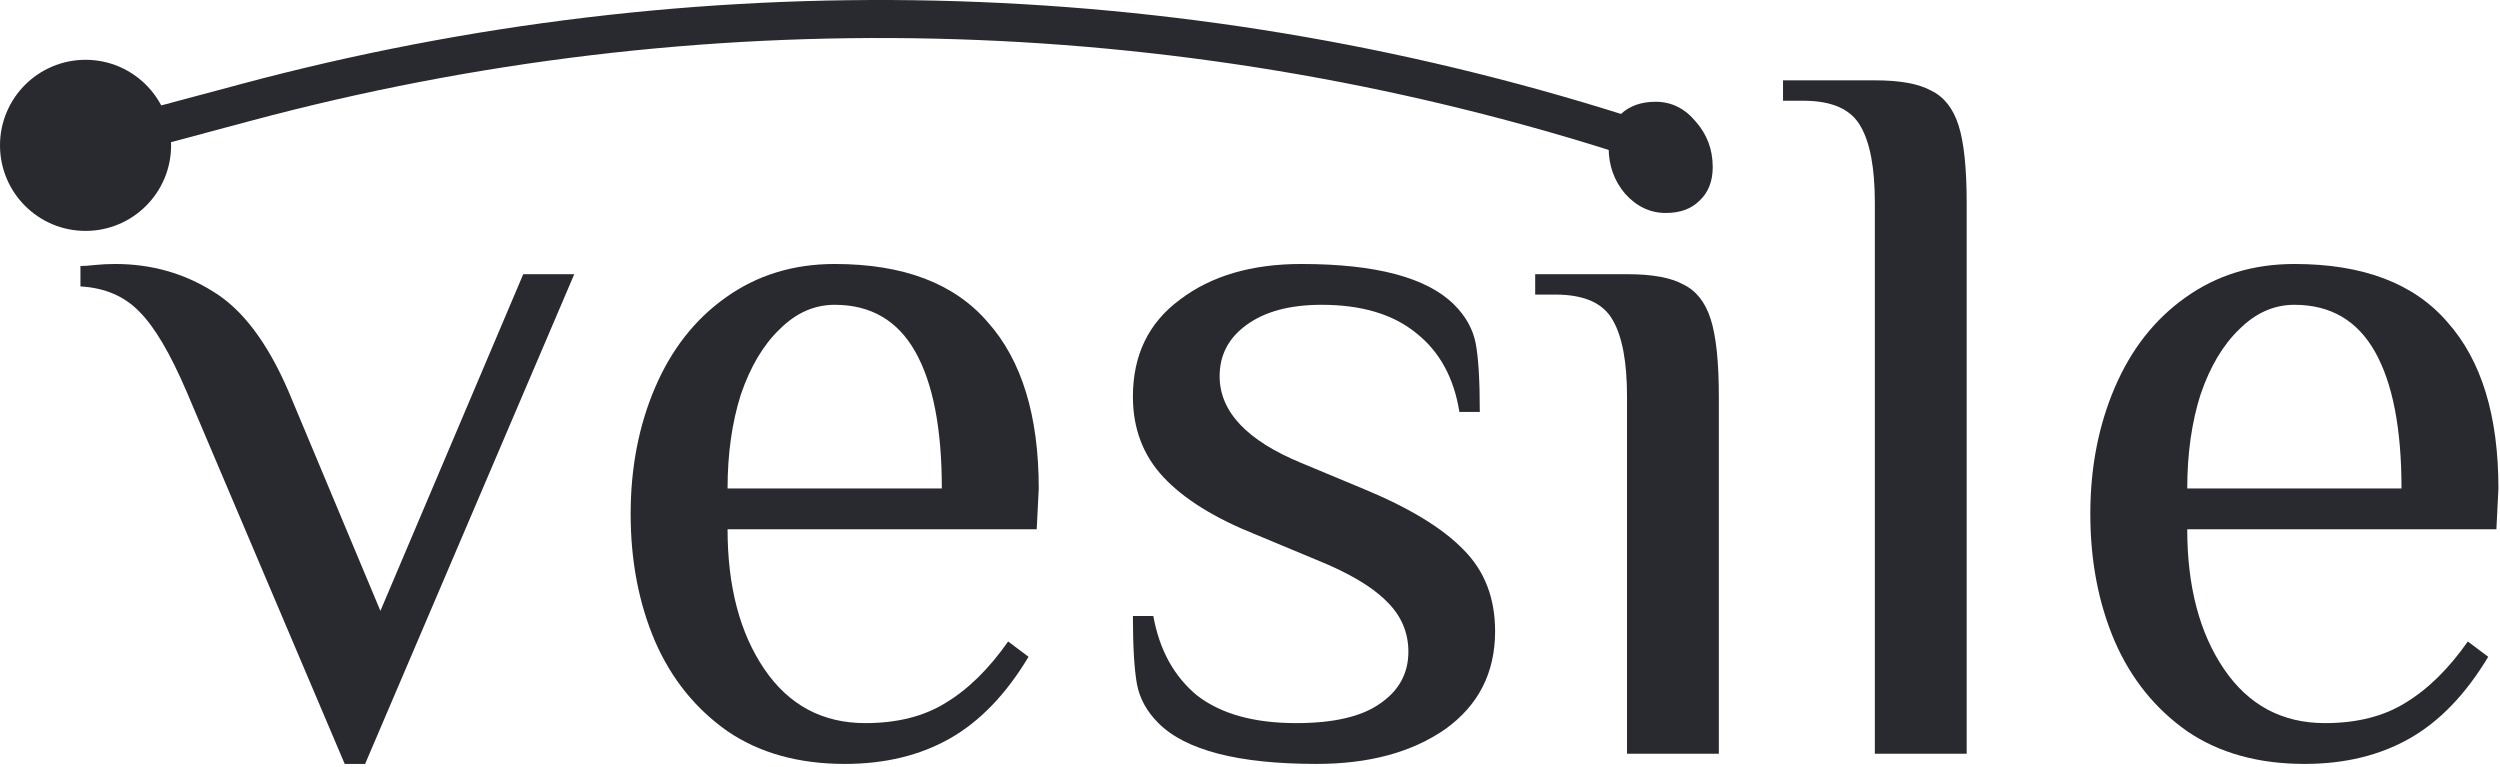
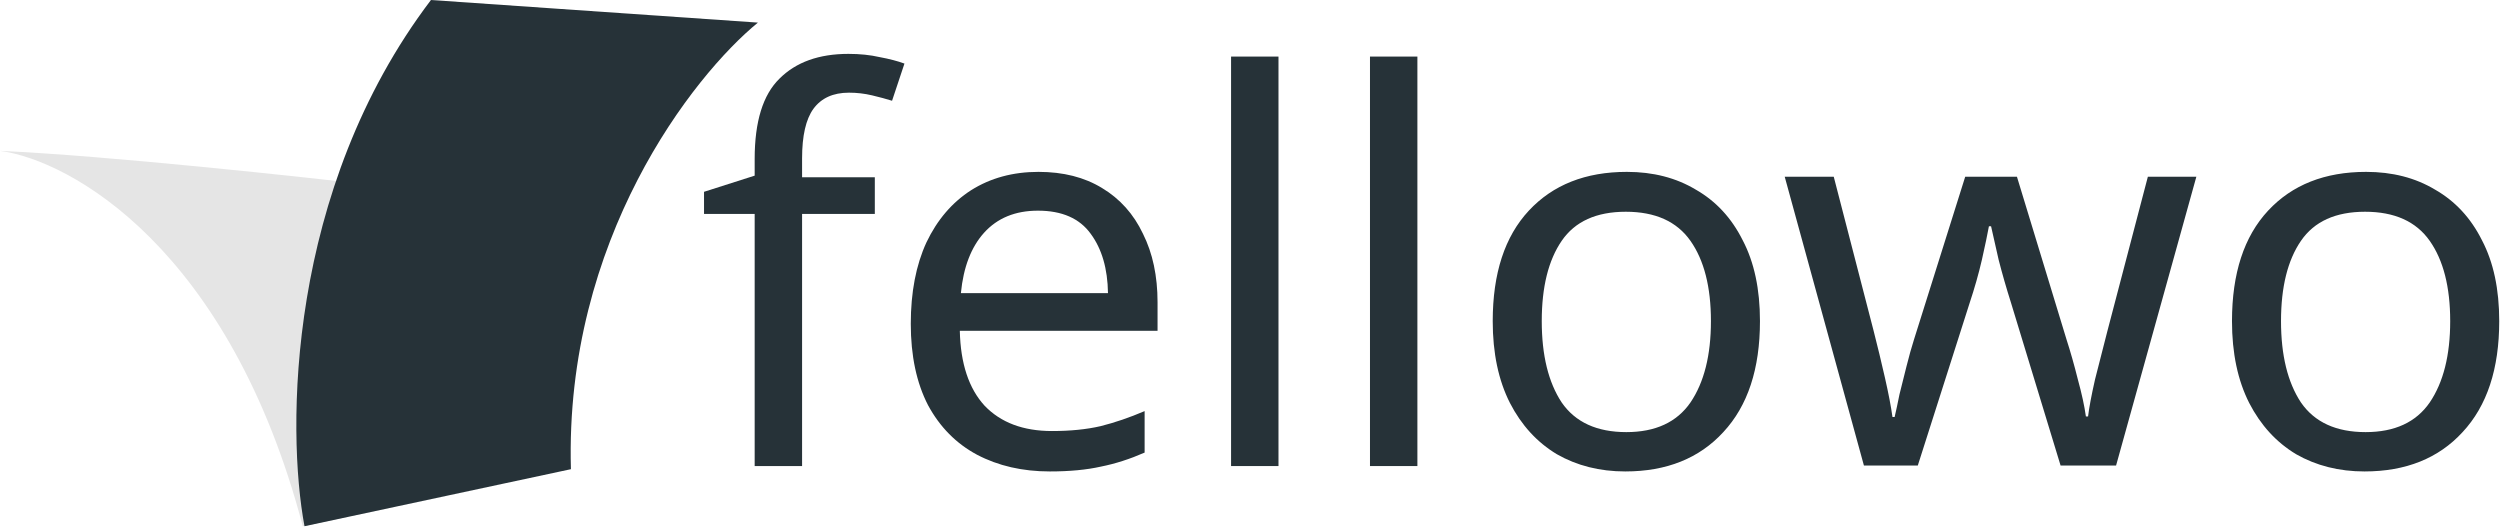
- <svg xmlns="http://www.w3.org/2000/svg" width="789" height="242" viewBox="0 0 789 242" fill="none">
-   <path d="M58.878 123.564C53.726 111.542 48.789 103.17 44.066 98.448C39.343 93.51 33.118 90.827 25.39 90.398V83.958C26.463 83.958 27.966 83.85 29.898 83.636C32.045 83.421 34.191 83.314 36.338 83.314C47.715 83.314 58.019 86.212 67.25 92.008C76.481 97.589 84.423 108.108 91.078 123.564L120.058 192.794L165.138 86.534H181.238L115.228 241.094H108.788L58.878 123.564Z" fill="#292930" />
-   <path d="M266.651 241.094C252.054 241.094 239.71 237.659 229.621 230.79C219.532 223.706 211.911 214.26 206.759 202.454C201.607 190.432 199.031 177.016 199.031 162.204C199.031 147.606 201.607 134.297 206.759 122.276C211.911 110.254 219.317 100.809 228.977 93.94C238.852 86.856 250.336 83.314 263.431 83.314C285.112 83.314 301.212 89.432 311.731 101.668C322.464 113.689 327.831 131.184 327.831 154.154L327.187 167.034H229.621C229.621 185.066 233.485 199.77 241.213 211.148C248.941 222.525 259.567 228.214 273.091 228.214C283.18 228.214 291.66 226.067 298.529 221.774C305.613 217.48 312.16 211.04 318.171 202.454L324.611 207.284C317.527 219.09 309.262 227.677 299.817 233.044C290.372 238.41 279.316 241.094 266.651 241.094ZM297.241 154.154C297.241 135.263 294.45 120.88 288.869 111.006C283.288 101.131 274.808 96.194 263.431 96.194C256.991 96.194 251.195 98.77 246.043 103.922C240.891 108.859 236.812 115.728 233.807 124.53C231.016 133.331 229.621 143.206 229.621 154.154H297.241Z" fill="#292930" />
-   <path d="M415.505 241.094C390.819 241.094 374.182 236.8 365.595 228.214C361.946 224.564 359.692 220.486 358.833 215.978C357.975 211.255 357.545 204.064 357.545 194.404H363.985C365.917 205.137 370.533 213.509 377.831 219.52C385.345 225.316 395.756 228.214 409.065 228.214C420.872 228.214 429.673 226.174 435.469 222.096C441.48 218.017 444.485 212.543 444.485 205.674C444.485 199.448 442.124 194.082 437.401 189.574C432.893 185.066 425.595 180.772 415.505 176.694L396.185 168.644C383.305 163.492 373.645 157.481 367.205 150.612C360.765 143.742 357.545 135.263 357.545 125.174C357.545 112.079 362.483 101.882 372.357 94.584C382.232 87.07 395.005 83.314 410.675 83.314C434.289 83.314 450.389 87.607 458.975 96.194C462.625 99.843 464.879 103.922 465.737 108.43C466.596 112.938 467.025 120.129 467.025 130.004H460.585C458.868 119.27 454.36 111.006 447.061 105.21C439.763 99.199 429.781 96.194 417.115 96.194C407.026 96.194 399.083 98.34 393.287 102.634C387.706 106.712 384.915 112.079 384.915 118.734C384.915 129.896 393.502 139.02 410.675 146.104L429.995 154.154C444.593 160.164 455.219 166.604 461.873 173.474C468.528 180.128 471.855 188.715 471.855 199.234C471.855 212.328 466.596 222.632 456.077 230.146C445.559 237.444 432.035 241.094 415.505 241.094Z" fill="#292930" />
-   <path d="M525.723 67.214C520.785 67.214 516.492 65.174 512.843 61.096C509.408 57.017 507.691 52.187 507.691 46.606C507.691 42.098 508.979 38.556 511.555 35.98C514.345 33.404 517.995 32.116 522.503 32.116C527.44 32.116 531.626 34.155 535.061 38.234C538.71 42.312 540.535 47.142 540.535 52.724C540.535 57.232 539.139 60.774 536.349 63.35C533.773 65.926 530.231 67.214 525.723 67.214ZM513.487 125.174C513.487 114.226 511.984 106.176 508.979 101.024C505.973 95.657 499.963 92.974 490.947 92.974H484.507V86.534H513.487C521.429 86.534 527.333 87.607 531.197 89.754C535.275 91.686 538.173 95.335 539.891 100.702C541.608 106.068 542.467 114.226 542.467 125.174V237.874H513.487V125.174Z" fill="#292930" />
-   <path d="M591.702 63.994C591.702 53.046 590.2 44.996 587.194 39.844C584.189 34.477 578.178 31.794 569.162 31.794H562.722V25.354H591.702C599.645 25.354 605.548 26.427 609.412 28.574C613.491 30.506 616.389 34.155 618.106 39.522C619.824 44.888 620.682 53.046 620.682 63.994V237.874H591.702V63.994Z" fill="#292930" />
-   <path d="M727.325 241.094C712.727 241.094 700.384 237.659 690.295 230.79C680.205 223.706 672.585 214.26 667.433 202.454C662.281 190.432 659.705 177.016 659.705 162.204C659.705 147.606 662.281 134.297 667.433 122.276C672.585 110.254 679.991 100.809 689.651 93.94C699.525 86.856 711.01 83.314 724.105 83.314C745.786 83.314 761.886 89.432 772.405 101.668C783.138 113.689 788.505 131.184 788.505 154.154L787.861 167.034H690.295C690.295 185.066 694.159 199.77 701.887 211.148C709.615 222.525 720.241 228.214 733.765 228.214C743.854 228.214 752.333 226.067 759.203 221.774C766.287 217.48 772.834 211.04 778.845 202.454L785.285 207.284C778.201 219.09 769.936 227.677 760.491 233.044C751.045 238.41 739.99 241.094 727.325 241.094ZM757.915 154.154C757.915 135.263 755.124 120.88 749.543 111.006C743.961 101.131 735.482 96.194 724.105 96.194C717.665 96.194 711.869 98.77 706.717 103.922C701.565 108.859 697.486 115.728 694.481 124.53C691.69 133.331 690.295 143.206 690.295 154.154H757.915Z" fill="#292930" />
-   <circle cx="27" cy="45.874" r="27" fill="#292930" />
-   <path fill-rule="evenodd" clip-rule="evenodd" d="M76.225 26.488C219.838 -11.951 371.452 -8.491 513.163 36.459L524.814 40.154L521.186 51.593L509.535 47.897C370.007 3.64 220.729 0.233 79.327 38.08L28.551 51.67L25.449 40.078L76.225 26.488Z" fill="#292930" />
+ <svg xmlns="http://www.w3.org/2000/svg" width="1392" height="293" viewBox="0 0 1392 293" fill="none">
+   <path d="M487.1 119.1H446.6V259.5H420.2V119.1H392V106.8L420.2 97.8V88.5C420.2 67.7 424.8 52.8 434 43.8C443.2 34.6 456 30 472.4 30C478.8 30 484.6 30.6 489.8 31.8C495.2 32.8 499.8 34 503.6 35.4L496.7 56.1C493.5 55.1 489.8 54.1 485.6 53.1C481.4 52.1 477.1 51.6 472.7 51.6C463.9 51.6 457.3 54.6 452.9 60.6C448.7 66.4 446.6 75.6 446.6 88.2V98.7H487.1V119.1Z" fill="#263238" />
+   <path d="M578.225 95.7C592.025 95.7 603.825 98.7 613.625 104.7C623.625 110.7 631.225 119.2 636.425 130.2C641.825 141 644.525 153.7 644.525 168.3V184.2H534.425C534.825 202.4 539.425 216.3 548.225 225.9C557.225 235.3 569.725 240 585.725 240C595.925 240 604.925 239.1 612.725 237.3C620.725 235.3 628.925 232.5 637.325 228.9V252C629.125 255.6 621.025 258.2 613.025 259.8C605.025 261.6 595.525 262.5 584.525 262.5C569.325 262.5 555.825 259.4 544.025 253.2C532.425 247 523.325 237.8 516.725 225.6C510.325 213.2 507.125 198.1 507.125 180.3C507.125 162.7 510.025 147.6 515.825 135C521.825 122.4 530.125 112.7 540.725 105.9C551.525 99.1 564.025 95.7 578.225 95.7ZM577.925 117.3C565.325 117.3 555.325 121.4 547.925 129.6C540.725 137.6 536.425 148.8 535.025 163.2H616.925C616.725 149.6 613.525 138.6 607.325 130.2C601.125 121.6 591.325 117.3 577.925 117.3Z" fill="#263238" />
+   <path d="M711.861 259.5H685.461V31.5H711.861V259.5Z" fill="#263238" />
+   <path d="M789.205 259.5H762.805V31.5H789.205V259.5Z" fill="#263238" />
+   <path d="M979.948 178.8C979.948 205.4 973.148 226 959.548 240.6C946.148 255.2 927.948 262.5 904.948 262.5C890.748 262.5 878.048 259.3 866.848 252.9C855.848 246.3 847.148 236.8 840.748 224.4C834.348 211.8 831.148 196.6 831.148 178.8C831.148 152.2 837.848 131.7 851.248 117.3C864.648 102.9 882.848 95.7 905.848 95.7C920.448 95.7 933.248 99 944.248 105.6C955.448 112 964.148 121.4 970.348 133.8C976.748 146 979.948 161 979.948 178.8ZM858.448 178.8C858.448 197.8 862.148 212.9 869.548 224.1C877.148 235.1 889.148 240.6 905.548 240.6C921.748 240.6 933.648 235.1 941.248 224.1C948.848 212.9 952.648 197.8 952.648 178.8C952.648 159.8 948.848 144.9 941.248 134.1C933.648 123.3 921.648 117.9 905.248 117.9C888.848 117.9 876.948 123.3 869.548 134.1C862.148 144.9 858.448 159.8 858.448 178.8Z" fill="#263238" />
+   <path d="M1119.73 168.6C1117.13 160.4 1114.83 152.4 1112.83 144.6C1111.03 136.6 1109.63 130.4 1108.63 126H1107.43C1106.63 130.4 1105.33 136.6 1103.53 144.6C1101.73 152.4 1099.43 160.5 1096.63 168.9L1067.83 259.2H1037.83L993.73 98.4H1021.03L1043.23 184.2C1045.43 192.8 1047.53 201.5 1049.53 210.3C1051.53 219.1 1052.93 226.4 1053.73 232.2H1054.93C1055.73 228.8 1056.63 224.6 1057.63 219.6C1058.83 214.6 1060.13 209.4 1061.53 204C1062.93 198.4 1064.33 193.4 1065.73 189L1094.23 98.4H1123.03L1150.63 189C1152.83 195.8 1154.93 203.2 1156.93 211.2C1159.13 219.2 1160.63 226.1 1161.43 231.9H1162.63C1163.23 226.9 1164.53 220 1166.53 211.2C1168.73 202.4 1171.03 193.4 1173.43 184.2L1195.93 98.4H1222.93L1178.23 259.2H1147.33L1119.73 168.6Z" fill="#263238" />
+   <path d="M1391.57 178.8C1391.57 205.4 1384.77 226 1371.17 240.6C1357.77 255.2 1339.57 262.5 1316.57 262.5C1302.37 262.5 1289.67 259.3 1278.47 252.9C1267.47 246.3 1258.77 236.8 1252.37 224.4C1245.97 211.8 1242.77 196.6 1242.77 178.8C1242.77 152.2 1249.47 131.7 1262.87 117.3C1276.27 102.9 1294.47 95.7 1317.47 95.7C1332.07 95.7 1344.87 99 1355.87 105.6C1367.07 112 1375.77 121.4 1381.97 133.8C1388.37 146 1391.57 161 1391.57 178.8ZM1270.07 178.8C1270.07 197.8 1273.77 212.9 1281.17 224.1C1288.77 235.1 1300.77 240.6 1317.17 240.6C1333.37 240.6 1345.27 235.1 1352.87 224.1C1360.47 212.9 1364.27 197.8 1364.27 178.8C1364.27 159.8 1360.47 144.9 1352.87 134.1C1345.27 123.3 1333.27 117.9 1316.87 117.9C1300.47 117.9 1288.57 123.3 1281.17 134.1C1273.77 144.9 1270.07 159.8 1270.07 178.8Z" fill="#263238" />
+   <path d="M168.579 293C127.856 138.31 39.225 89.213 0 84C59.167 86.646 167.581 98.334 214.392 103.847C278.35 151.722 308.113 228.245 315 260.522L168.579 293Z" fill="#E5E5E5" />
+   <path d="M422 12.583L239.956 0C159.556 105.935 159.516 239.473 169.546 293L317.889 261.243C314.278 133.498 385.792 42.242 422 12.583Z" fill="#263238" />
</svg>
